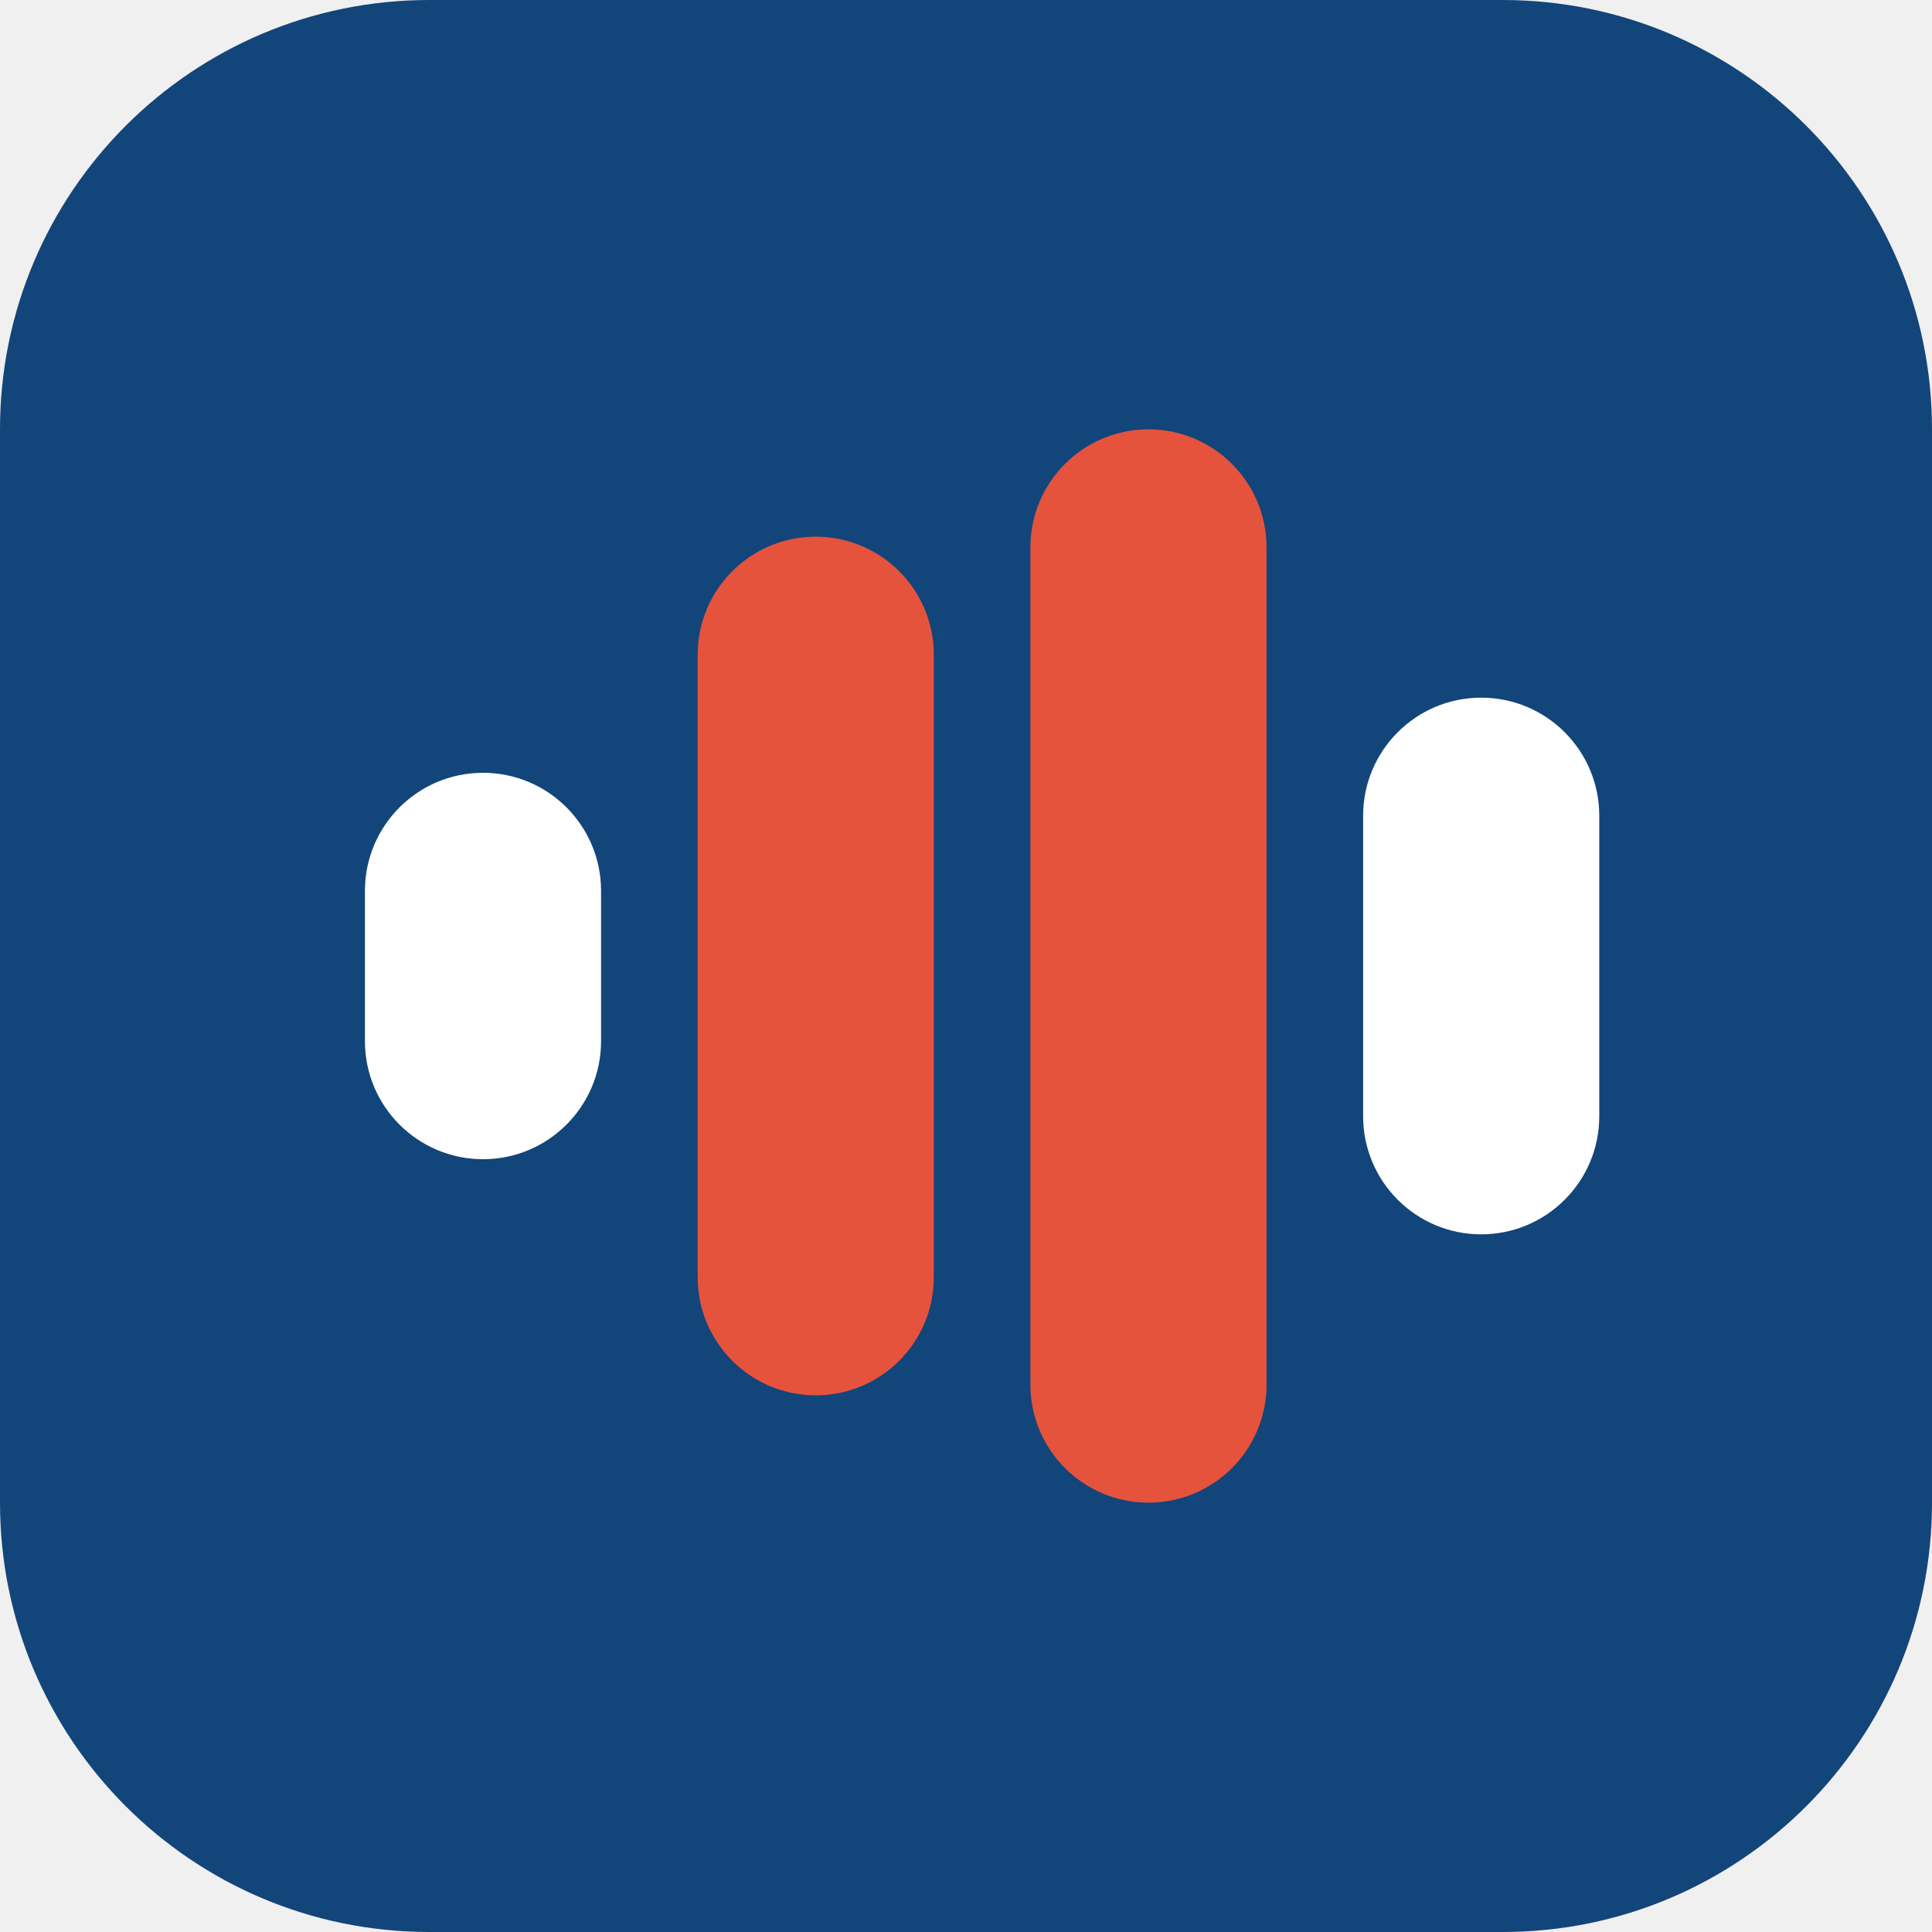
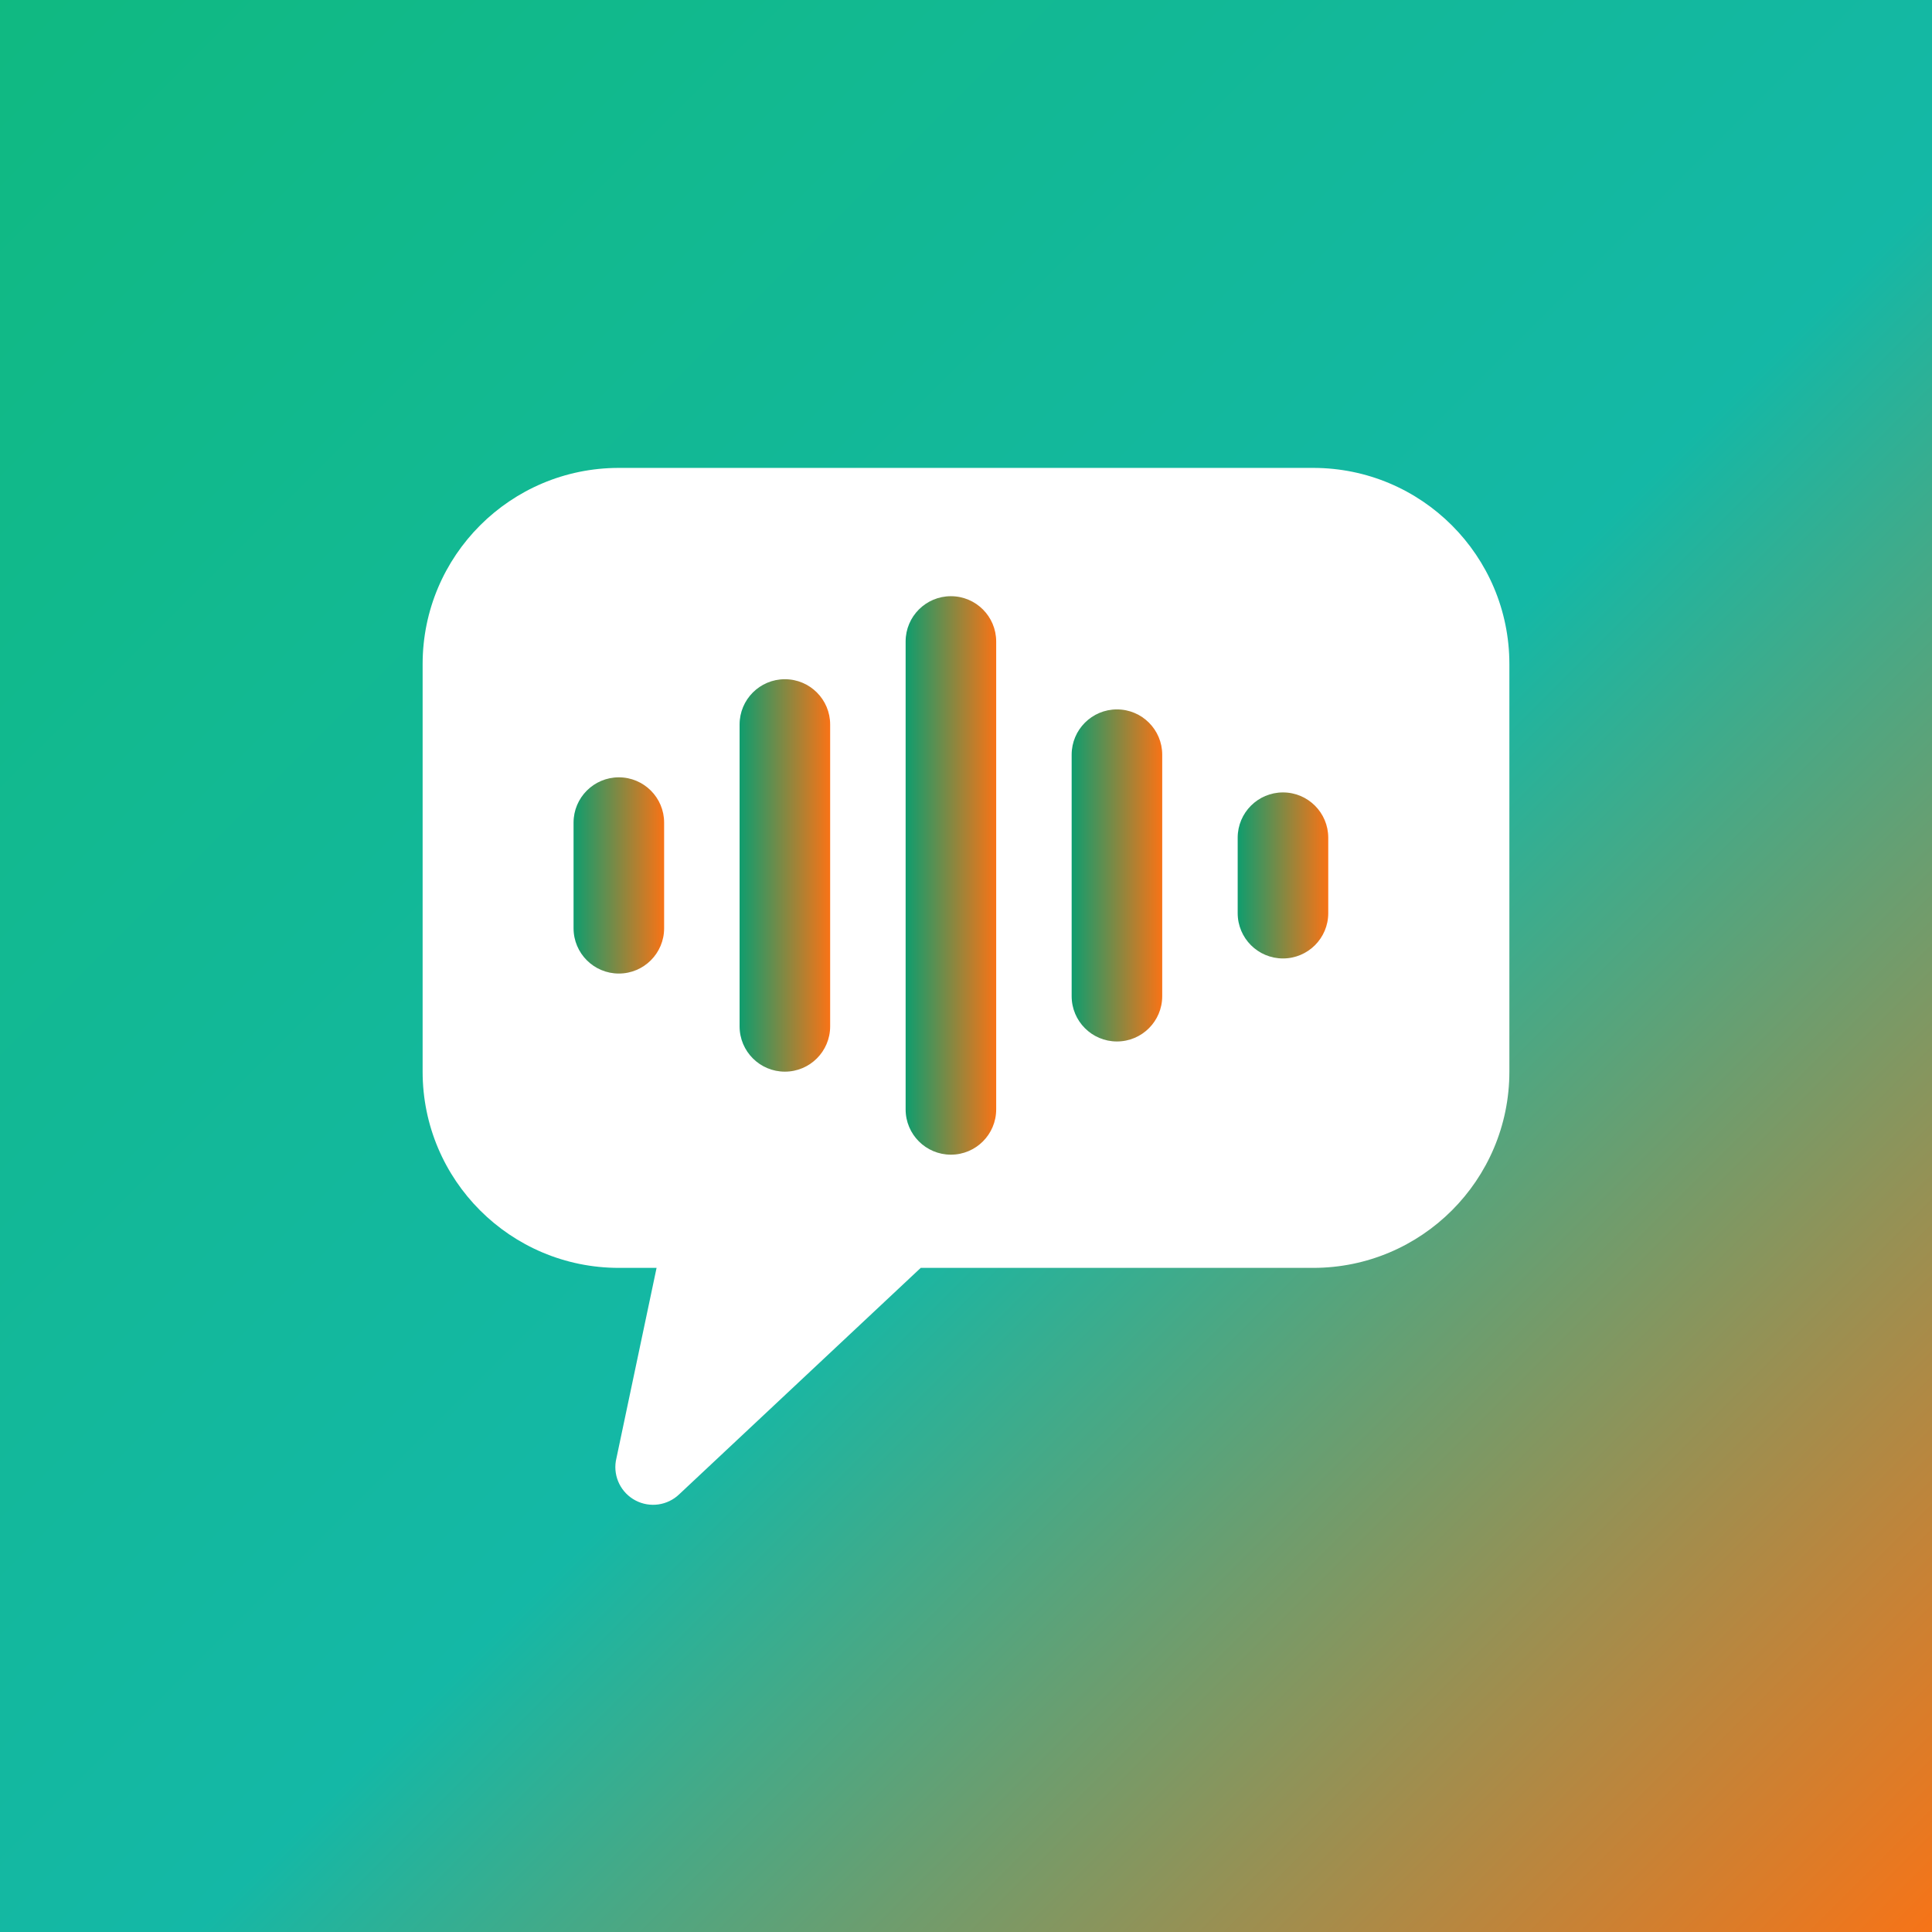
- <svg xmlns="http://www.w3.org/2000/svg" width="180" height="180" viewBox="0 0 180 180">
-   <rect width="180" height="180" rx="40" fill="#12457A" />
-   <rect x="34" y="72" width="22" height="36" rx="11" fill="#FFFFFF" />
-   <rect x="65" y="50" width="22" height="80" rx="11" fill="#E5533D" />
-   <rect x="96" y="40" width="22" height="100" rx="11" fill="#E5533D" />
-   <rect x="127" y="65" width="22" height="50" rx="11" fill="#FFFFFF" />
+ <svg xmlns="http://www.w3.org/2000/svg" width="180" height="180" viewBox="0 0 256 256">
+   <defs>
+     <linearGradient id="t" x1="0" y1="0" x2="1" y2="1">
+       <stop offset="0%" stop-color="#10B981" />
+       <stop offset="55%" stop-color="#14B8A6" />
+       <stop offset="100%" stop-color="#F97316" />
+     </linearGradient>
+     <linearGradient id="w" x1="0" y1="0" x2="1" y2="0">
+       <stop offset="0%" stop-color="#0F9D6E" />
+       <stop offset="100%" stop-color="#F97316" />
+     </linearGradient>
+   </defs>
+   <rect width="256" height="256" fill="url(#t)" />
+   <path fill="#FFFFFF" d="M82 62 h92 a26 26 0 0 1 26 26 v54 a26 26 0 0 1 -26 26 h-52 l-32 30 a5 5 0 0 1 -8.4 -4.4 l5.4 -25.6 h-5 a26 26 0 0 1 -26 -26 v-54 a26 26 0 0 1 26 -26 z" />
+   <g fill="url(#w)">
+     <rect x="76" y="103" width="12" height="26" rx="6" />
+     <rect x="98" y="90" width="12" height="52" rx="6" />
+     <rect x="120" y="79" width="12" height="74" rx="6" />
+     <rect x="142" y="94" width="12" height="44" rx="6" />
+     <rect x="164" y="105" width="12" height="22" rx="6" />
+   </g>
</svg>
